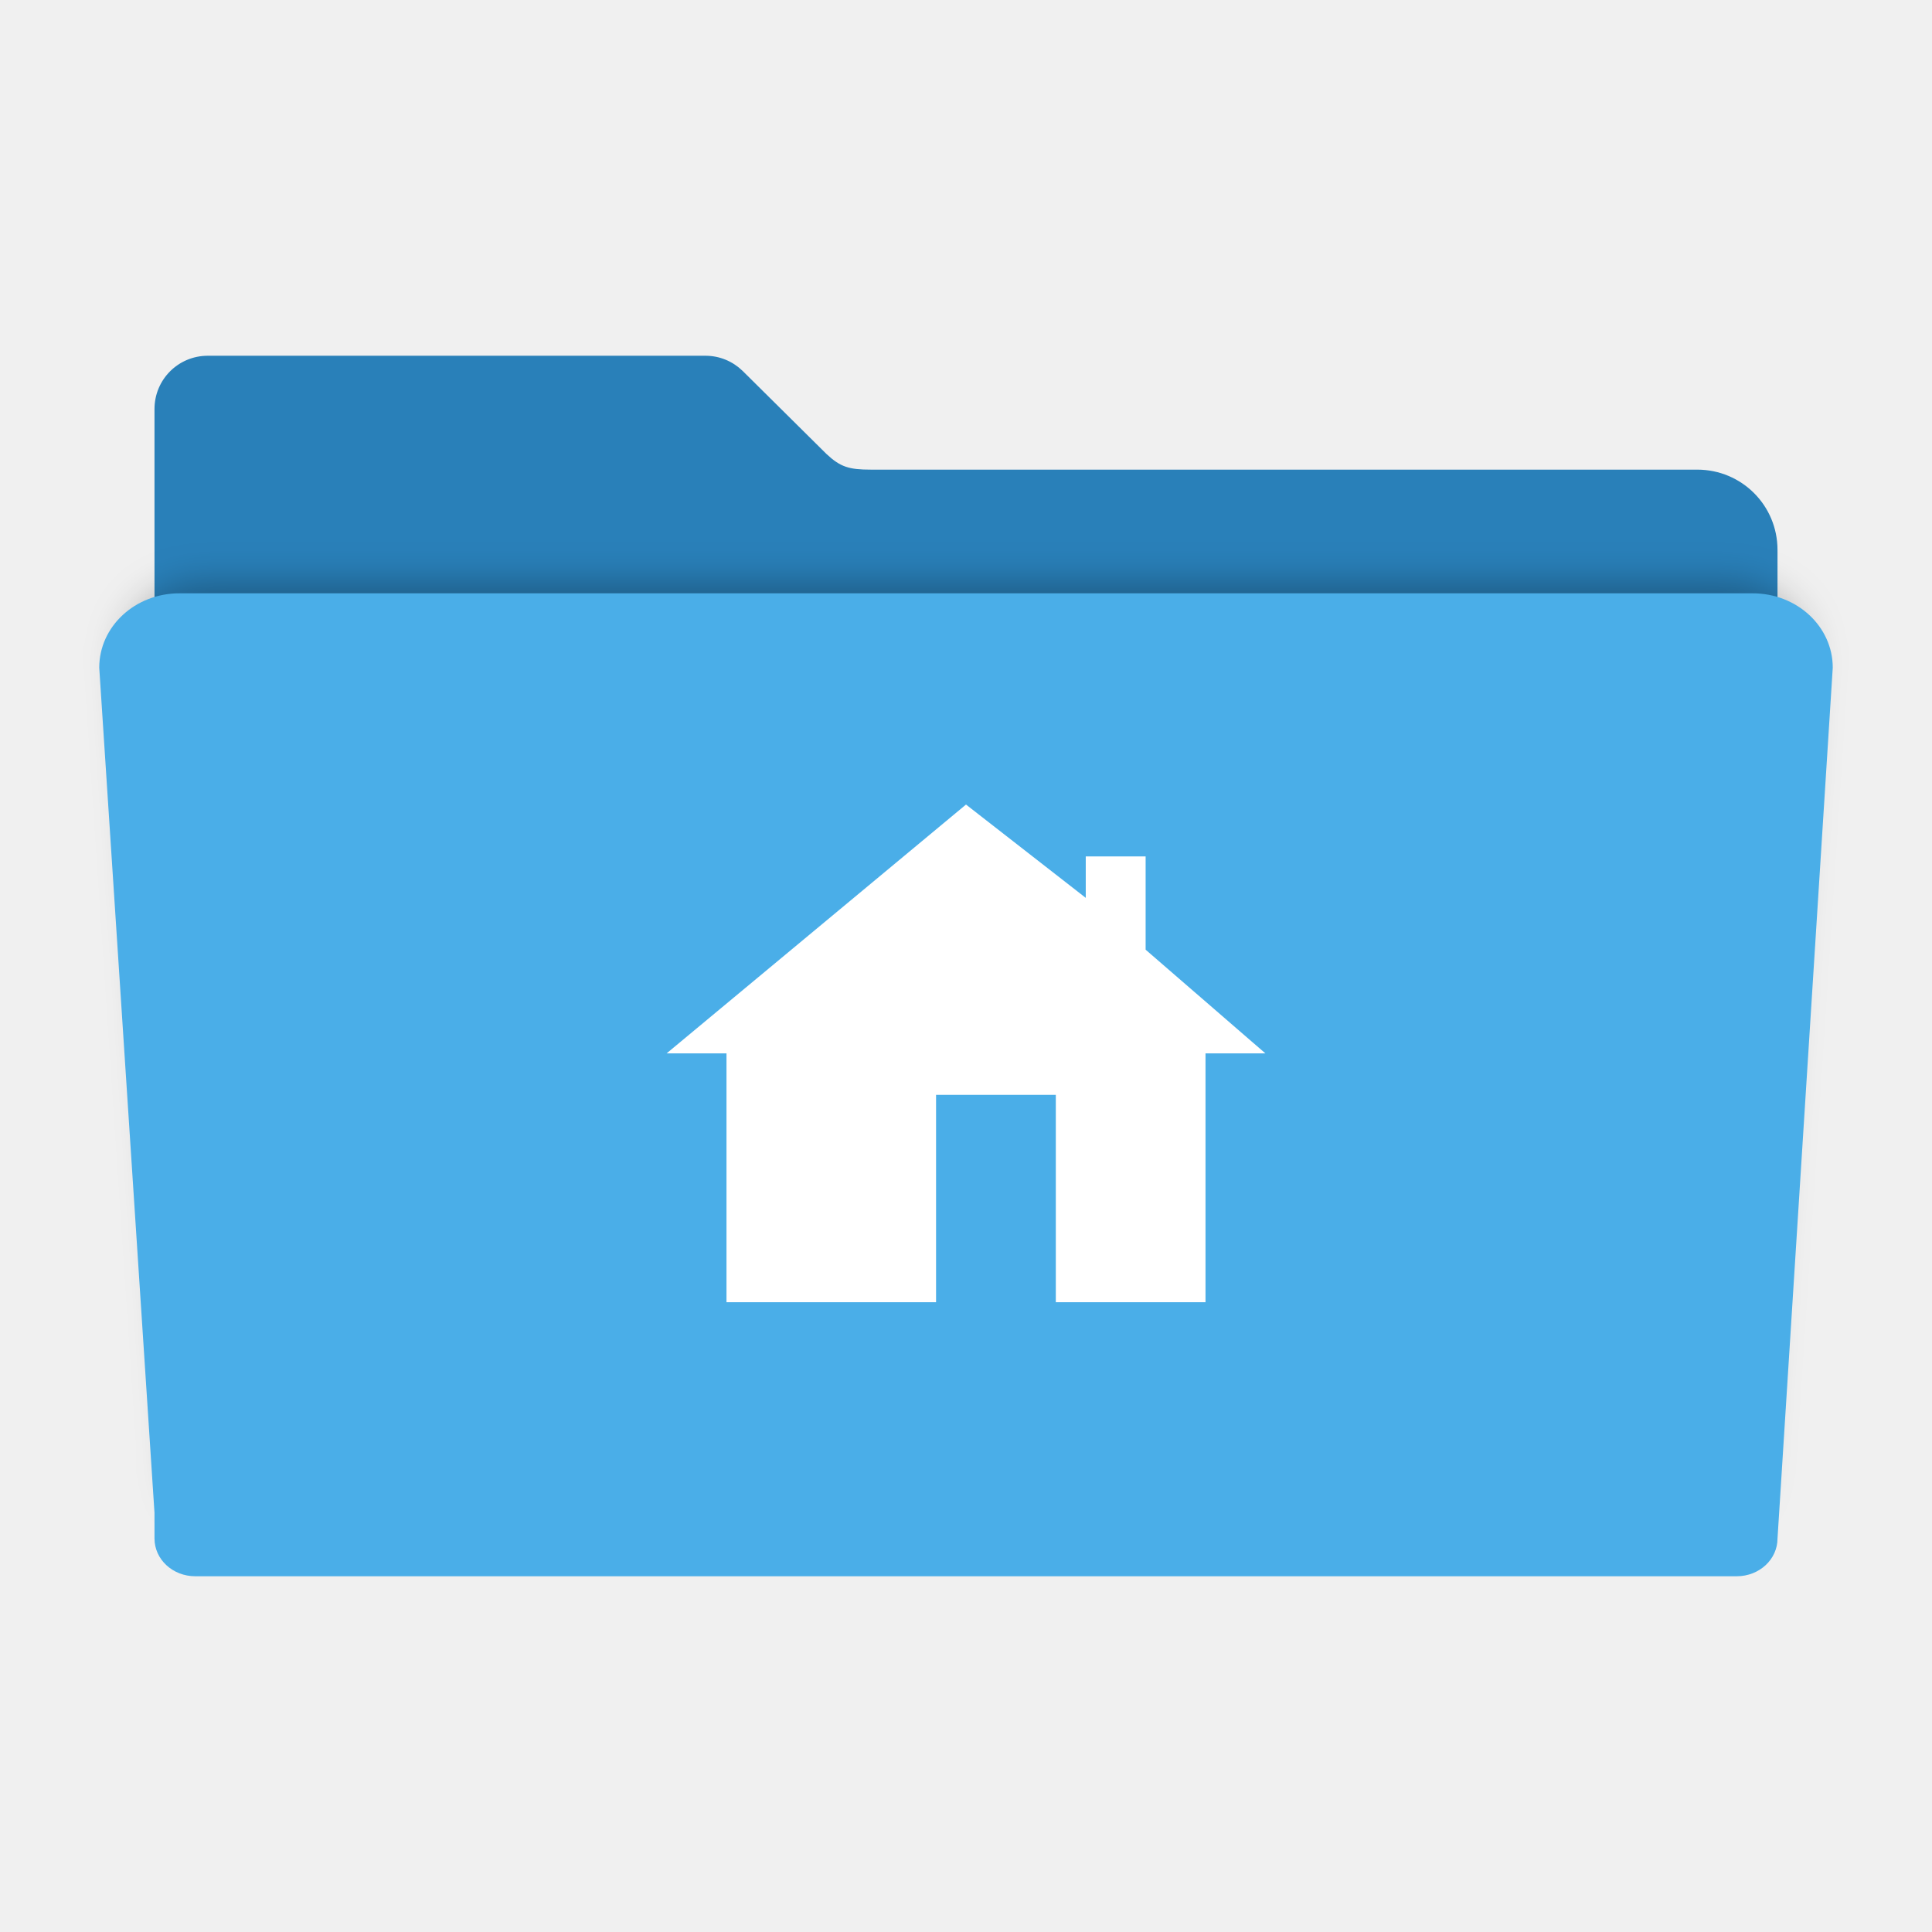
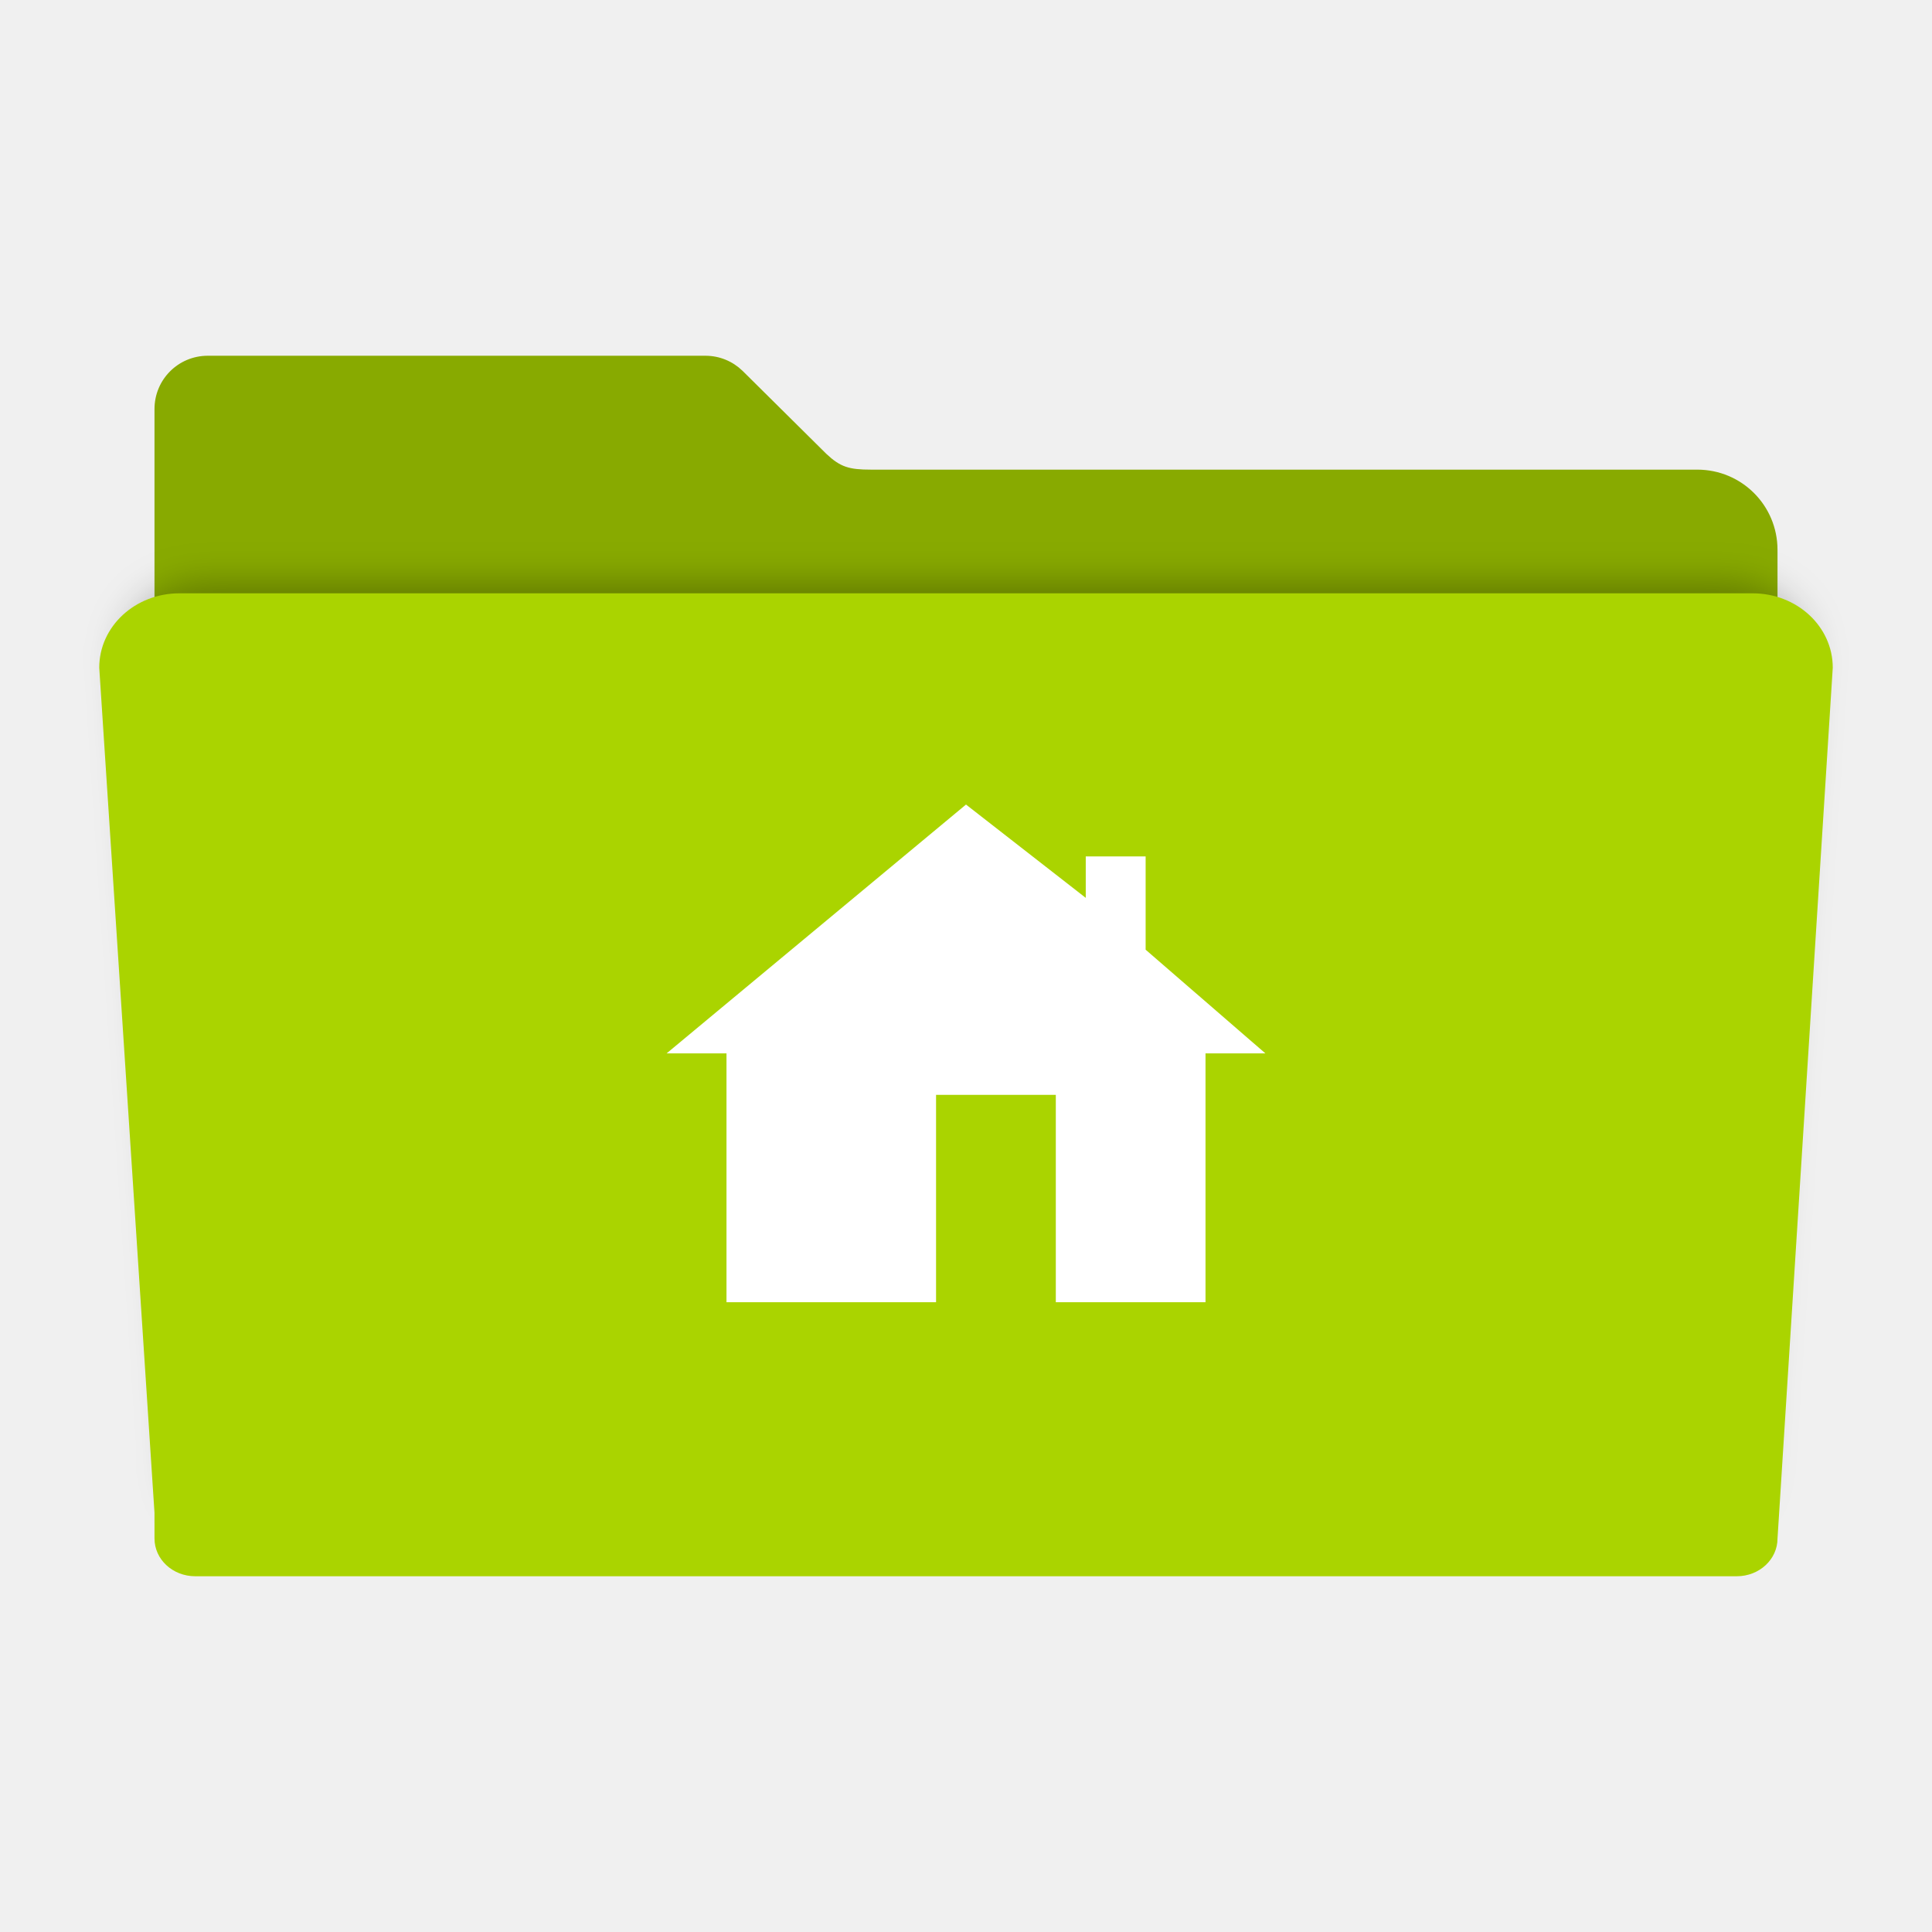
- <svg xmlns="http://www.w3.org/2000/svg" id="svg2" version="1.1" width="512" height="512" viewBox="0 0 512 512">
+ <svg xmlns="http://www.w3.org/2000/svg" id="svg2" version="1.1" width="546.133" height="546.133" viewBox="0 0 512 512">
  <defs id="defs6">
    <filter style="color-interpolation-filters:sRGB" id="filter4166" x="-0.028" width="1.056" y="-0.05" height="1.099">
      <feGaussianBlur stdDeviation="5.9" id="feGaussianBlur4168" />
    </filter>
  </defs>
-   <path style="fill:#2980b9;fill-opacity:1;fill-rule:evenodd;stroke:#000000;stroke-width:0;stroke-linecap:butt;stroke-linejoin:miter;stroke-miterlimit:4;stroke-dasharray:none;stroke-opacity:1" d="m 55.067,94.277 c -7.824,0 -14.124,6.298 -14.124,14.122 l 0,37.329 0,120.132 0,121.546 0,7.307 c 0,5.988 4.82,10.807 10.807,10.807 l 408.499,0 c 5.988,0 10.809,-4.82 10.809,-10.807 l 0,-128.853 -0.002,0 0,-120.132 c 0,-11.783 -9.486,-21.269 -21.269,-21.269 l -218.968,0 c -5.816,0 -8.114,-0.685 -11.839,-4.189 L 197.013,98.501 c -0.075,-0.076 -0.152,-0.15 -0.228,-0.225 l -0.044,-0.043 -0.002,0.002 c -2.537,-2.449 -5.988,-3.958 -9.81,-3.958 z" id="rect2982-2" />
-   <path style="opacity:0.3;fill:#000000;fill-opacity:1;fill-rule:evenodd;stroke:#000000;stroke-width:0;stroke-linecap:butt;stroke-linejoin:miter;stroke-miterlimit:4;stroke-dasharray:none;stroke-opacity:1;filter:url(#filter4166)" d="m 28.241,148.072 c -12.876,0 -23.241,9.607 -23.241,21.541 l 16,244.762 0,7.4 c 0,6.064 5.267,10.945 11.81,10.945 l 446.379,0 c 6.543,0 11.811,-4.881 11.811,-10.945 l 15.998,-252.162 c 0,-11.934 -10.365,-21.541 -23.241,-21.541 l -455.515,0 z" id="rect2982-5" transform="matrix(0.886262,0,0,0.8626519,29.11781,27.07535)" />
-   <path style="fill:#4aaee8;fill-opacity:1;fill-rule:evenodd;stroke:#000000;stroke-width:0;stroke-linecap:butt;stroke-linejoin:miter;stroke-miterlimit:4;stroke-dasharray:none;stroke-opacity:1" d="m 47.57,157.231 c -11.783,0 -21.269,8.792 -21.269,19.713 l 14.642,223.991 0,6.772 c 0,5.549 4.82,10.016 10.807,10.016 l 408.499,0 c 5.988,0 10.809,-4.467 10.809,-10.016 l 14.64,-230.763 c 0,-10.921 -9.486,-19.713 -21.269,-19.713 l -416.86,0 z" id="rect2982" />
-   <path style="fill:#ffffff;fill-opacity:1;stroke:#000000;stroke-width:0;stroke-linecap:butt;stroke-linejoin:round;stroke-miterlimit:4;stroke-dasharray:none;stroke-opacity:0.032" d="M 176.659,279.158 256,213.215 l 31.736,24.728 0,-10.99 15.868,0 0,24.728 31.736,27.476 -15.868,0 0,65.943 -39.67,0 0,-54.952 -31.736,0 0,54.952 -55.539,0 0,-65.943 z" id="path3009" />
+   <path style="fill:#88aa00;fill-opacity:1;fill-rule:evenodd;stroke:#000000;stroke-width:0;stroke-linecap:butt;stroke-linejoin:miter;stroke-miterlimit:4;stroke-dasharray:none;stroke-opacity:1" d="m 55.067,94.277 c -7.824,0 -14.124,6.298 -14.124,14.122 v 37.329 120.132 121.546 7.307 c 0,5.988 4.82,10.807 10.807,10.807 H 460.25 c 5.988,0 10.809,-4.82 10.809,-10.807 V 265.86 h -0.002 V 145.728 c 0,-11.783 -9.486,-21.269 -21.269,-21.269 H 230.819 c -5.816,0 -8.114,-0.685 -11.839,-4.189 L 197.013,98.501 c -0.075,-0.076 -0.152,-0.15 -0.228,-0.225 l -0.044,-0.043 -0.002,0.002 c -2.537,-2.449 -5.988,-3.958 -9.81,-3.958 z" id="rect2982-2" />
+   <path style="opacity:0.3;fill:#000000;fill-opacity:1;fill-rule:evenodd;stroke:#000000;stroke-width:0;stroke-linecap:butt;stroke-linejoin:miter;stroke-miterlimit:4;stroke-dasharray:none;stroke-opacity:1;filter:url(#filter4166)" d="m 28.241,148.072 c -12.876,0 -23.241,9.607 -23.241,21.541 l 16,244.762 v 7.4 c 0,6.064 5.267,10.945 11.81,10.945 H 479.189 c 6.543,0 11.811,-4.881 11.811,-10.945 l 15.998,-252.162 c 0,-11.934 -10.365,-21.541 -23.241,-21.541 H 28.241 Z" id="rect2982-5" transform="matrix(0.886262,0,0,0.8626519,29.11781,27.07535)" />
+   <path style="fill:#aad400;fill-opacity:1;fill-rule:evenodd;stroke:#000000;stroke-width:0;stroke-linecap:butt;stroke-linejoin:miter;stroke-miterlimit:4;stroke-dasharray:none;stroke-opacity:1" d="m 47.57,157.231 c -11.783,0 -21.269,8.792 -21.269,19.713 l 14.642,223.991 v 6.772 c 0,5.549 4.82,10.016 10.807,10.016 H 460.25 c 5.988,0 10.809,-4.467 10.809,-10.016 l 14.64,-230.763 c 0,-10.921 -9.486,-19.713 -21.269,-19.713 H 47.57 Z" id="rect2982" />
+   <path style="fill:#ffffff;fill-opacity:1;stroke:#000000;stroke-width:0;stroke-linecap:butt;stroke-linejoin:round;stroke-miterlimit:4;stroke-dasharray:none;stroke-opacity:0.032" d="M 176.659,279.158 256,213.215 l 31.736,24.728 v -10.99 h 15.868 v 24.728 l 31.736,27.476 h -15.868 v 65.943 h -39.67 v -54.952 h -31.736 v 54.952 h -55.539 v -65.943 z" id="path3009" />
</svg>
